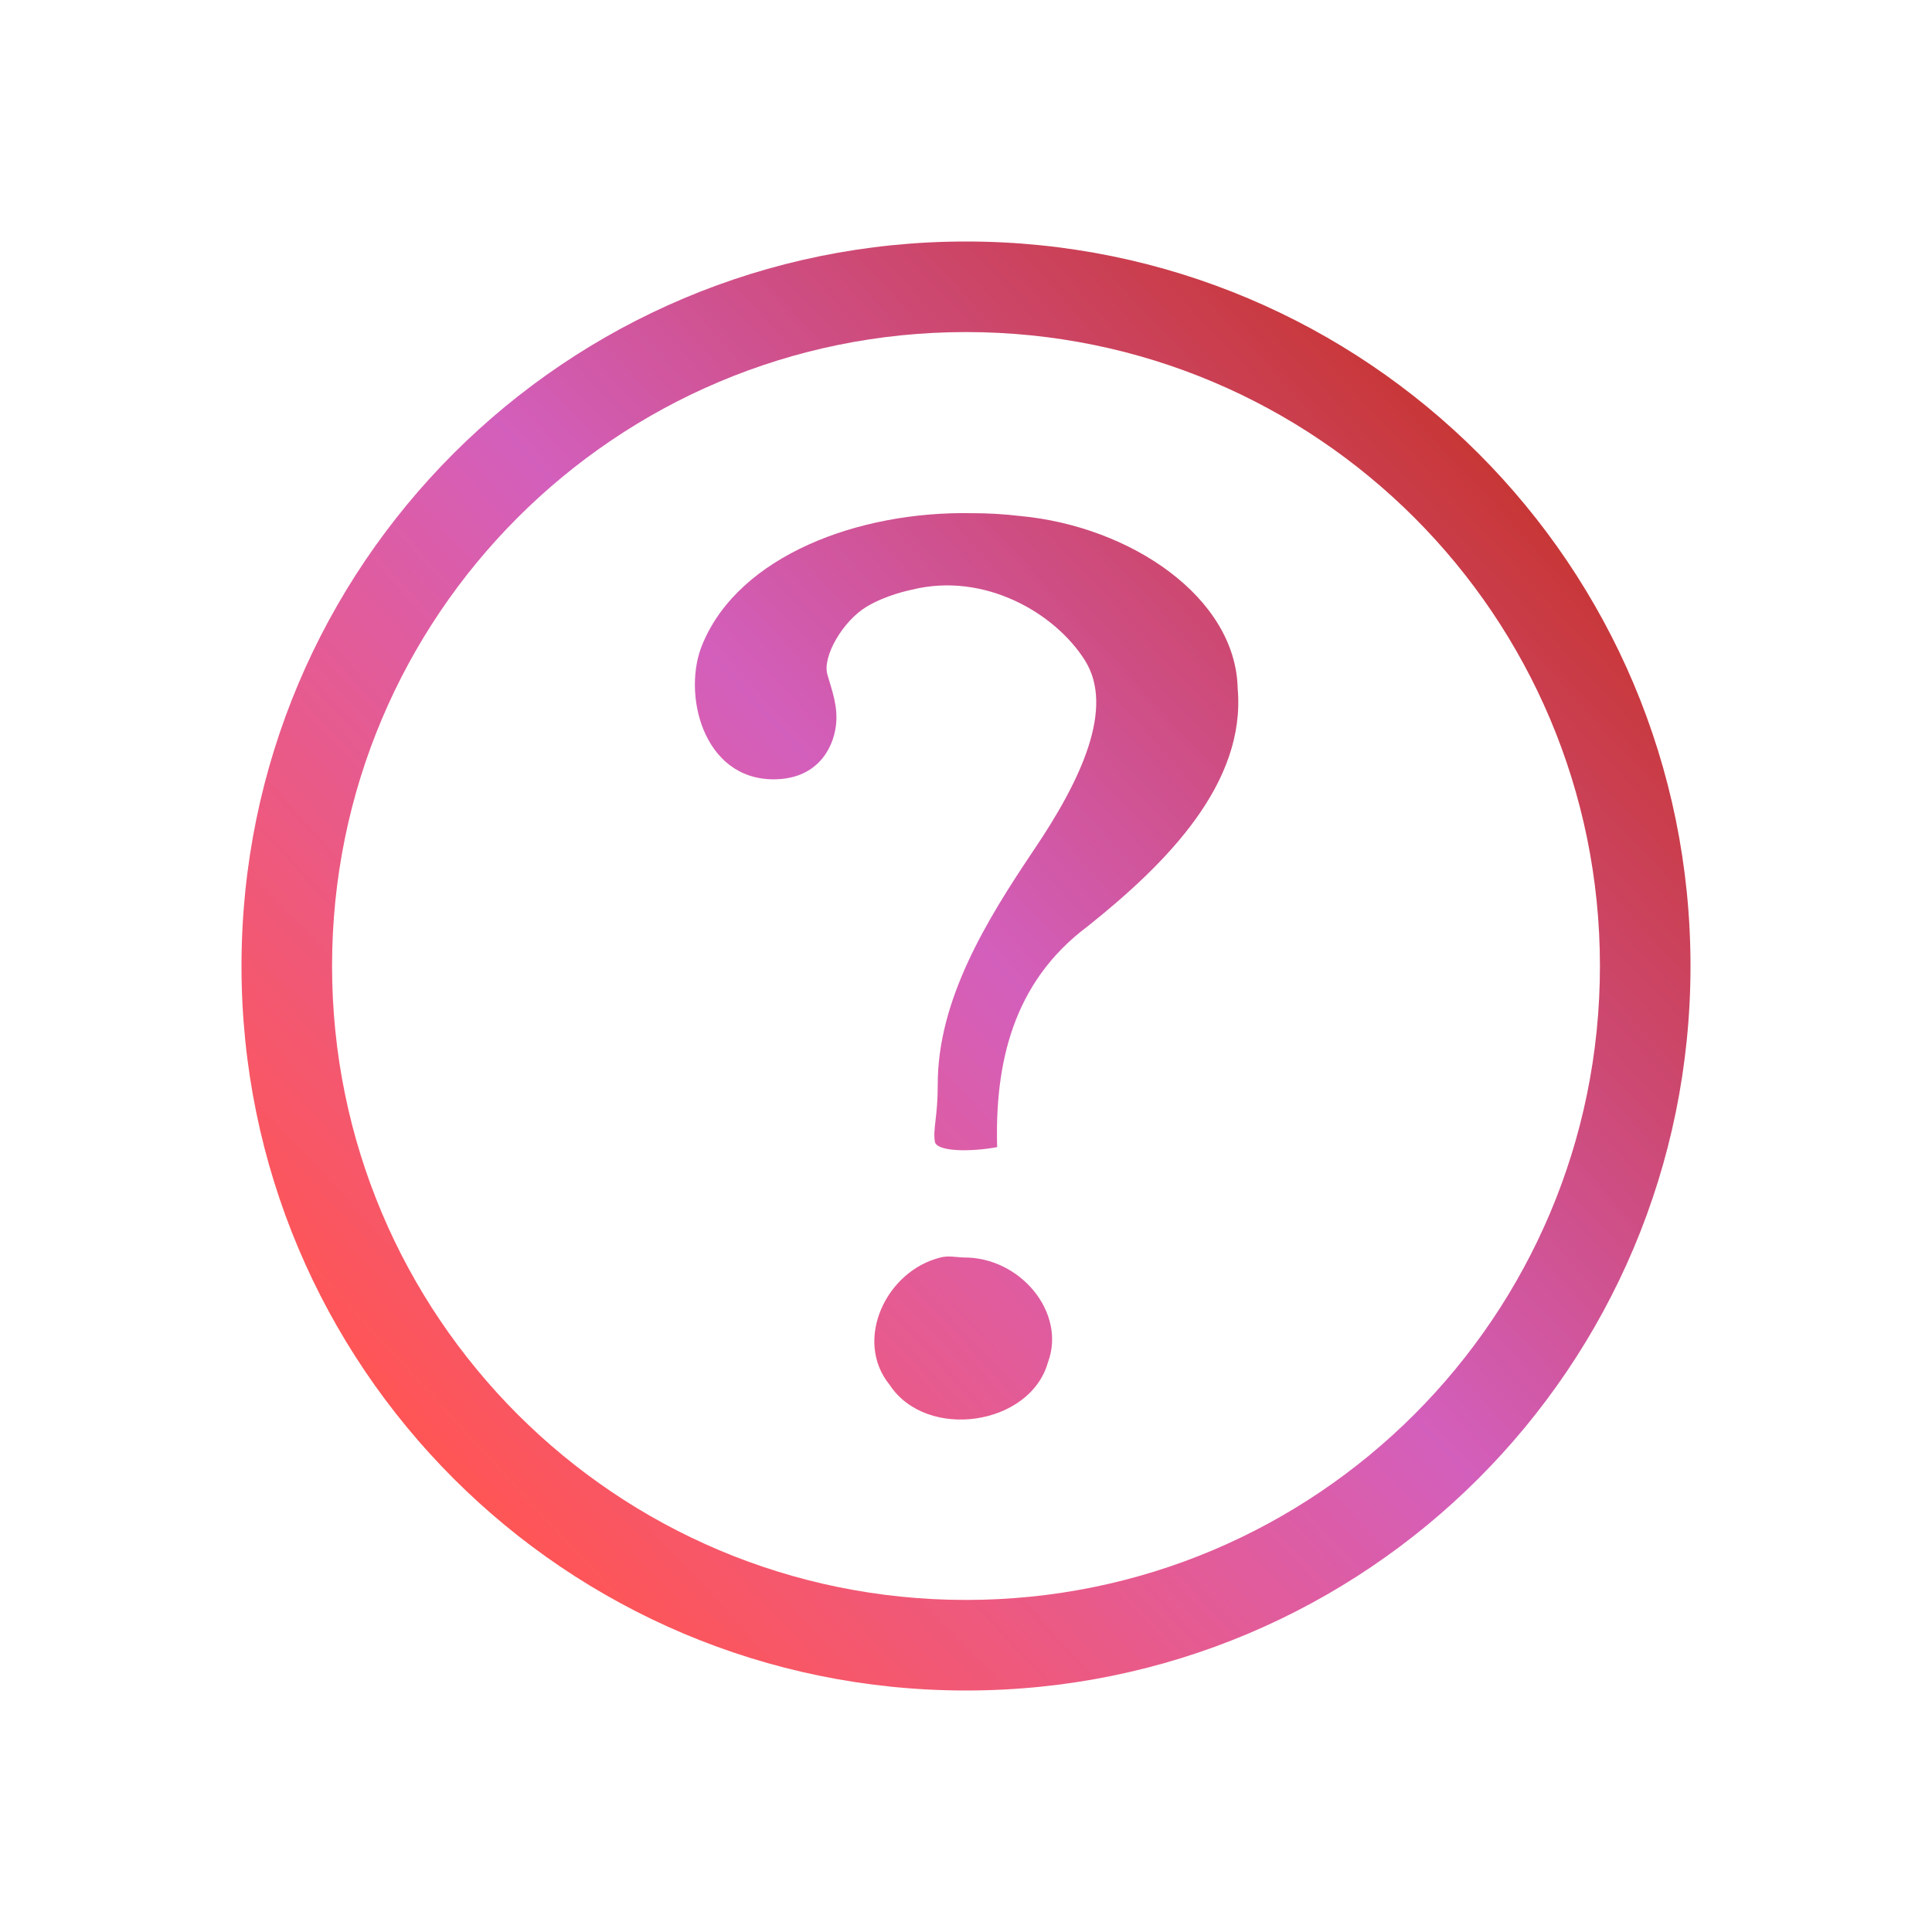
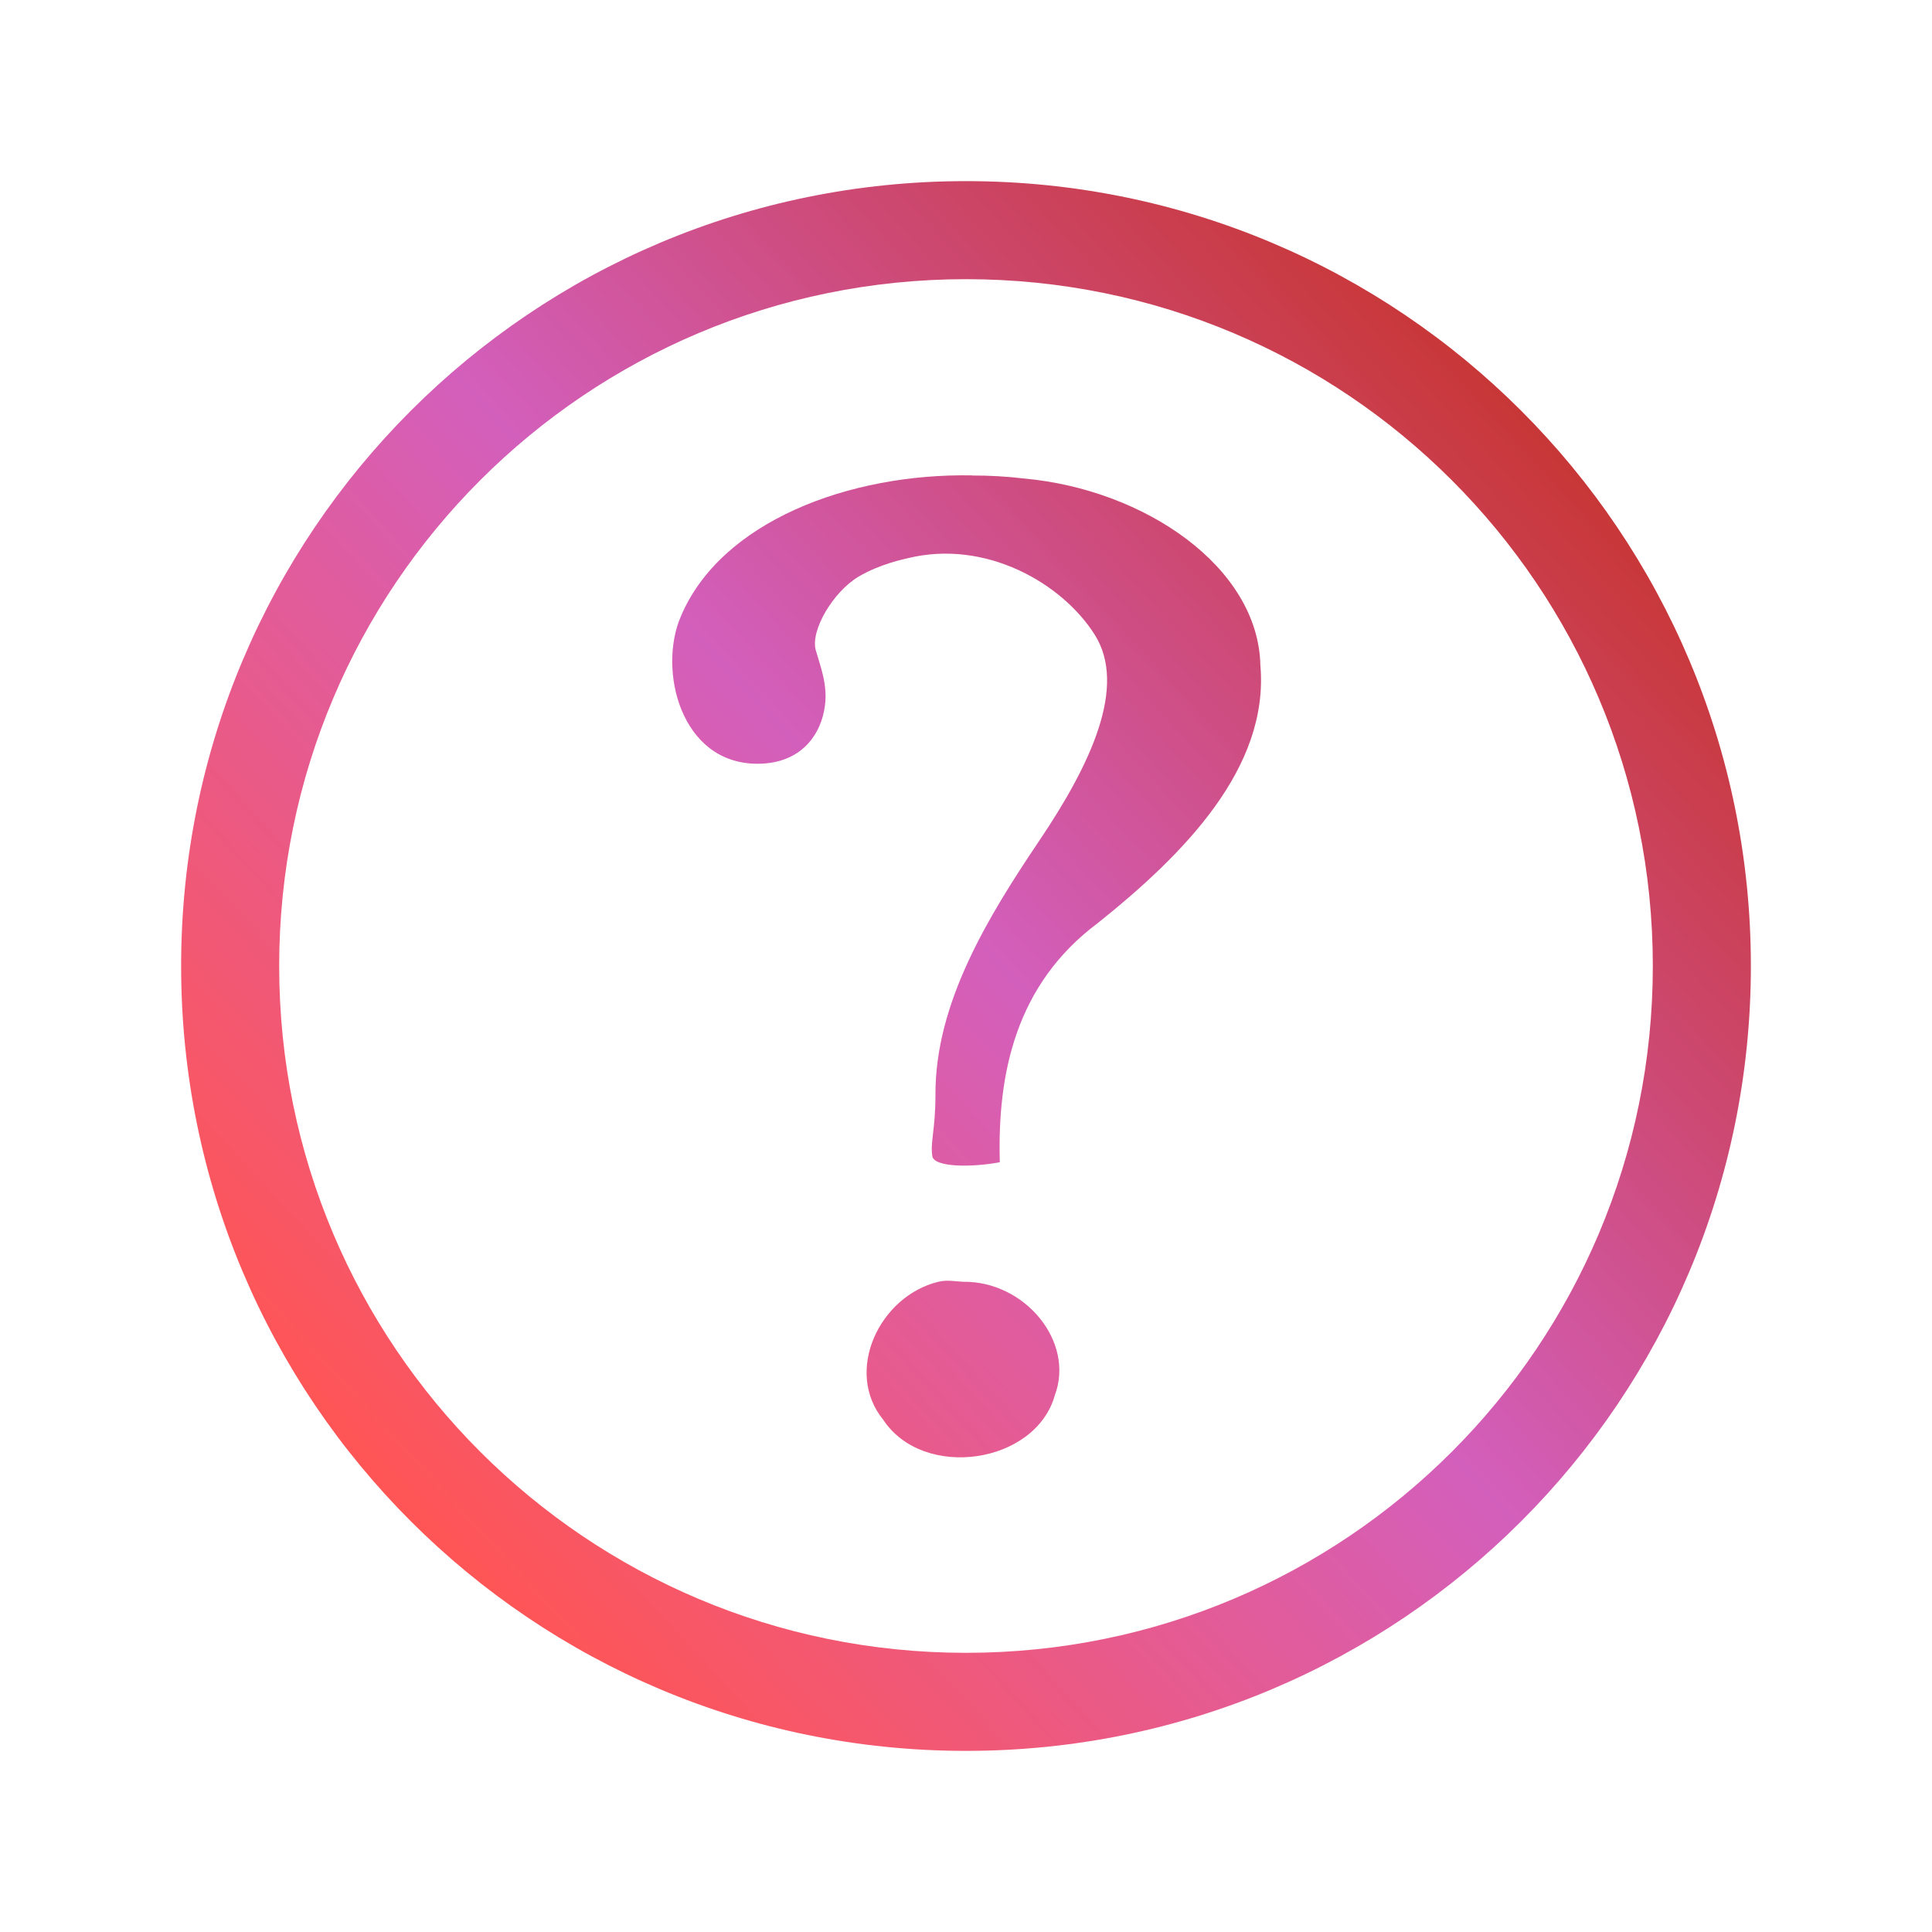
<svg xmlns="http://www.w3.org/2000/svg" xmlns:xlink="http://www.w3.org/1999/xlink" width="16" height="16" version="1.1" id="svg22">
  <defs id="defs22">
    <linearGradient id="linearGradient22">
      <stop style="stop-color:#ff5555;stop-opacity:1" offset="0" id="stop23" />
      <stop style="stop-color:#d35fbc;stop-opacity:1" offset="0.517" id="stop25" />
      <stop style="stop-color:#c83737;stop-opacity:1" offset="1" id="stop24" />
    </linearGradient>
    <style id="current-color-scheme" type="text/css">
   .ColorScheme-Text { color:#d5c289; } .ColorScheme-Highlight { color:#5294e2; }
  </style>
    <linearGradient id="arrongin" x1="0%" x2="0%" y1="0%" y2="100%">
      <stop offset="0%" style="stop-color:#dd9b44; stop-opacity:1" id="stop1" />
      <stop offset="100%" style="stop-color:#ad6c16; stop-opacity:1" id="stop2" />
    </linearGradient>
    <linearGradient id="aurora" x1="0%" x2="0%" y1="0%" y2="100%">
      <stop offset="0%" style="stop-color:#09D4DF; stop-opacity:1" id="stop3" />
      <stop offset="100%" style="stop-color:#9269F4; stop-opacity:1" id="stop4" />
    </linearGradient>
    <linearGradient id="fitdance" x1="0%" x2="0%" y1="0%" y2="100%">
      <stop offset="0%" style="stop-color:#1AD6AB; stop-opacity:1" id="stop5" />
      <stop offset="100%" style="stop-color:#329DB6; stop-opacity:1" id="stop6" />
    </linearGradient>
    <linearGradient id="oomox" x1="0" x2="0" y1="0" y2="16" gradientUnits="userSpaceOnUse" gradientTransform="matrix(0.9375,0,0,0.9375,0.5,0.5)">
      <stop offset="0%" style="stop-color:#303b3d; stop-opacity:1" id="stop7" />
      <stop offset="100%" style="stop-color:#bc985d; stop-opacity:1" id="stop8" />
    </linearGradient>
    <linearGradient id="rainblue" x1="0%" x2="0%" y1="0%" y2="100%">
      <stop offset="0%" style="stop-color:#00F260; stop-opacity:1" id="stop9" />
      <stop offset="100%" style="stop-color:#0575E6; stop-opacity:1" id="stop10" />
    </linearGradient>
    <linearGradient id="sunrise" x1="0%" x2="0%" y1="0%" y2="100%">
      <stop offset="0%" style="stop-color: #FF8501; stop-opacity:1" id="stop11" />
      <stop offset="100%" style="stop-color: #FFCB01; stop-opacity:1" id="stop12" />
    </linearGradient>
    <linearGradient id="telinkrin" x1="0%" x2="0%" y1="0%" y2="100%">
      <stop offset="0%" style="stop-color: #b2ced6; stop-opacity:1" id="stop13" />
      <stop offset="100%" style="stop-color: #6da5b7; stop-opacity:1" id="stop14" />
    </linearGradient>
    <linearGradient id="60spsycho" x1="0%" x2="0%" y1="0%" y2="100%">
      <stop offset="0%" style="stop-color: #df5940; stop-opacity:1" id="stop15" />
      <stop offset="25%" style="stop-color: #d8d15f; stop-opacity:1" id="stop16" />
      <stop offset="50%" style="stop-color: #e9882a; stop-opacity:1" id="stop17" />
      <stop offset="100%" style="stop-color: #279362; stop-opacity:1" id="stop18" />
    </linearGradient>
    <linearGradient id="90ssummer" x1="0%" x2="0%" y1="0%" y2="100%">
      <stop offset="0%" style="stop-color: #f618c7; stop-opacity:1" id="stop19" />
      <stop offset="20%" style="stop-color: #94ffab; stop-opacity:1" id="stop20" />
      <stop offset="50%" style="stop-color: #fbfd54; stop-opacity:1" id="stop21" />
      <stop offset="100%" style="stop-color: #0f83ae; stop-opacity:1" id="stop22" />
    </linearGradient>
-     <linearGradient xlink:href="#linearGradient22" id="linearGradient24" x1="2.54" y1="13.146" x2="13.57" y2="2.974" gradientUnits="userSpaceOnUse" gradientTransform="matrix(0.8,0,0,0.8,1.6,1.6)" />
+     <linearGradient xlink:href="#linearGradient22" id="linearGradient24" x1="2.54" y1="13.146" x2="13.57" y2="2.974" gradientUnits="userSpaceOnUse" gradientTransform="matrix(0.8666666,0,0,0.8666666,1.066666,1.066666)" />
  </defs>
-   <path style="fill:url(#linearGradient24);fill-opacity:1;stroke-width:0.75" class="ColorScheme-Text" d="M 8,2 C 4.682,2 2,4.682 2,8 c 0,3.318 2.682,6 6,6 3.318,0 6,-2.682 6,-6 C 14,4.682 11.318,2 8,2 Z m 0,0.75 c 2.902,0 5.25,2.348 5.25,5.25 0,2.902 -2.348,5.25 -5.25,5.25 C 5.098,13.25 2.75,10.902 2.75,8 2.75,5.098 5.098,2.75 8,2.75 Z m 0.047,1.5 C 7.108,4.232 6.124,4.603 5.82,5.329 c -0.175,0.404 -0.004,1.125 0.587,1.125 0.345,0 0.49,-0.236 0.516,-0.446 C 6.942,5.849 6.889,5.717 6.852,5.586 6.809,5.436 6.981,5.141 7.179,5.023 7.345,4.925 7.529,4.889 7.554,4.883 8.151,4.736 8.736,5.074 8.985,5.469 9.232,5.863 8.955,6.457 8.562,7.039 8.17,7.621 7.764,8.282 7.766,8.984 7.766,9.252 7.725,9.345 7.742,9.454 7.755,9.54 8.044,9.54 8.258,9.5 8.239,8.82 8.381,8.139 9.008,7.671 9.67,7.143 10.318,6.484 10.25,5.703 10.235,4.95 9.367,4.358 8.445,4.273 A 3.292,3.292 0 0 0 8.047,4.25 Z m -0.258,6.164 c -0.452,0.111 -0.721,0.685 -0.422,1.054 0.306,0.466 1.165,0.34 1.312,-0.187 0.153,-0.41 -0.23,-0.874 -0.703,-0.867 -0.071,-0.004 -0.123,-0.016 -0.188,0 z" id="path22" />
+   <path style="fill:url(#linearGradient24);fill-opacity:1;stroke-width:0.812" class="ColorScheme-Text" d="M 8,1.5 C 4.405,1.5 1.5,4.405 1.5,8 c 0,3.595 2.905,6.5 6.5,6.5 3.595,0 6.5,-2.905 6.5,-6.5 C 14.5,4.405 11.595,1.5 8,1.5 Z m 0,0.812 c 3.144,0 5.688,2.543 5.688,5.688 0,3.144 -2.543,5.688 -5.688,5.688 C 4.856,13.688 2.312,11.144 2.312,8 2.312,4.856 4.856,2.312 8,2.312 Z m 0.051,1.625 C 7.034,3.918 5.968,4.319 5.638,5.106 c -0.19,0.437 -0.005,1.219 0.635,1.219 0.374,0 0.531,-0.256 0.559,-0.483 C 6.854,5.67 6.797,5.527 6.756,5.385 6.71,5.223 6.897,4.903 7.111,4.775 7.291,4.669 7.49,4.63 7.517,4.623 8.163,4.464 8.798,4.83 9.067,5.258 9.335,5.685 9.034,6.328 8.609,6.959 8.184,7.59 7.744,8.306 7.747,9.066 c 0,0.29 -0.044,0.391 -0.026,0.509 0.015,0.093 0.327,0.094 0.559,0.05 C 8.259,8.888 8.413,8.151 9.092,7.644 9.809,7.071 10.511,6.357 10.438,5.511 10.421,4.696 9.48,4.054 8.483,3.963 A 3.567,3.567 0 0 0 8.051,3.938 Z m -0.28,6.678 c -0.49,0.12 -0.782,0.743 -0.457,1.142 0.332,0.505 1.263,0.368 1.422,-0.203 C 8.902,11.11 8.487,10.608 7.975,10.615 c -0.077,-0.004 -0.133,-0.017 -0.203,0 z" id="path22" />
</svg>
